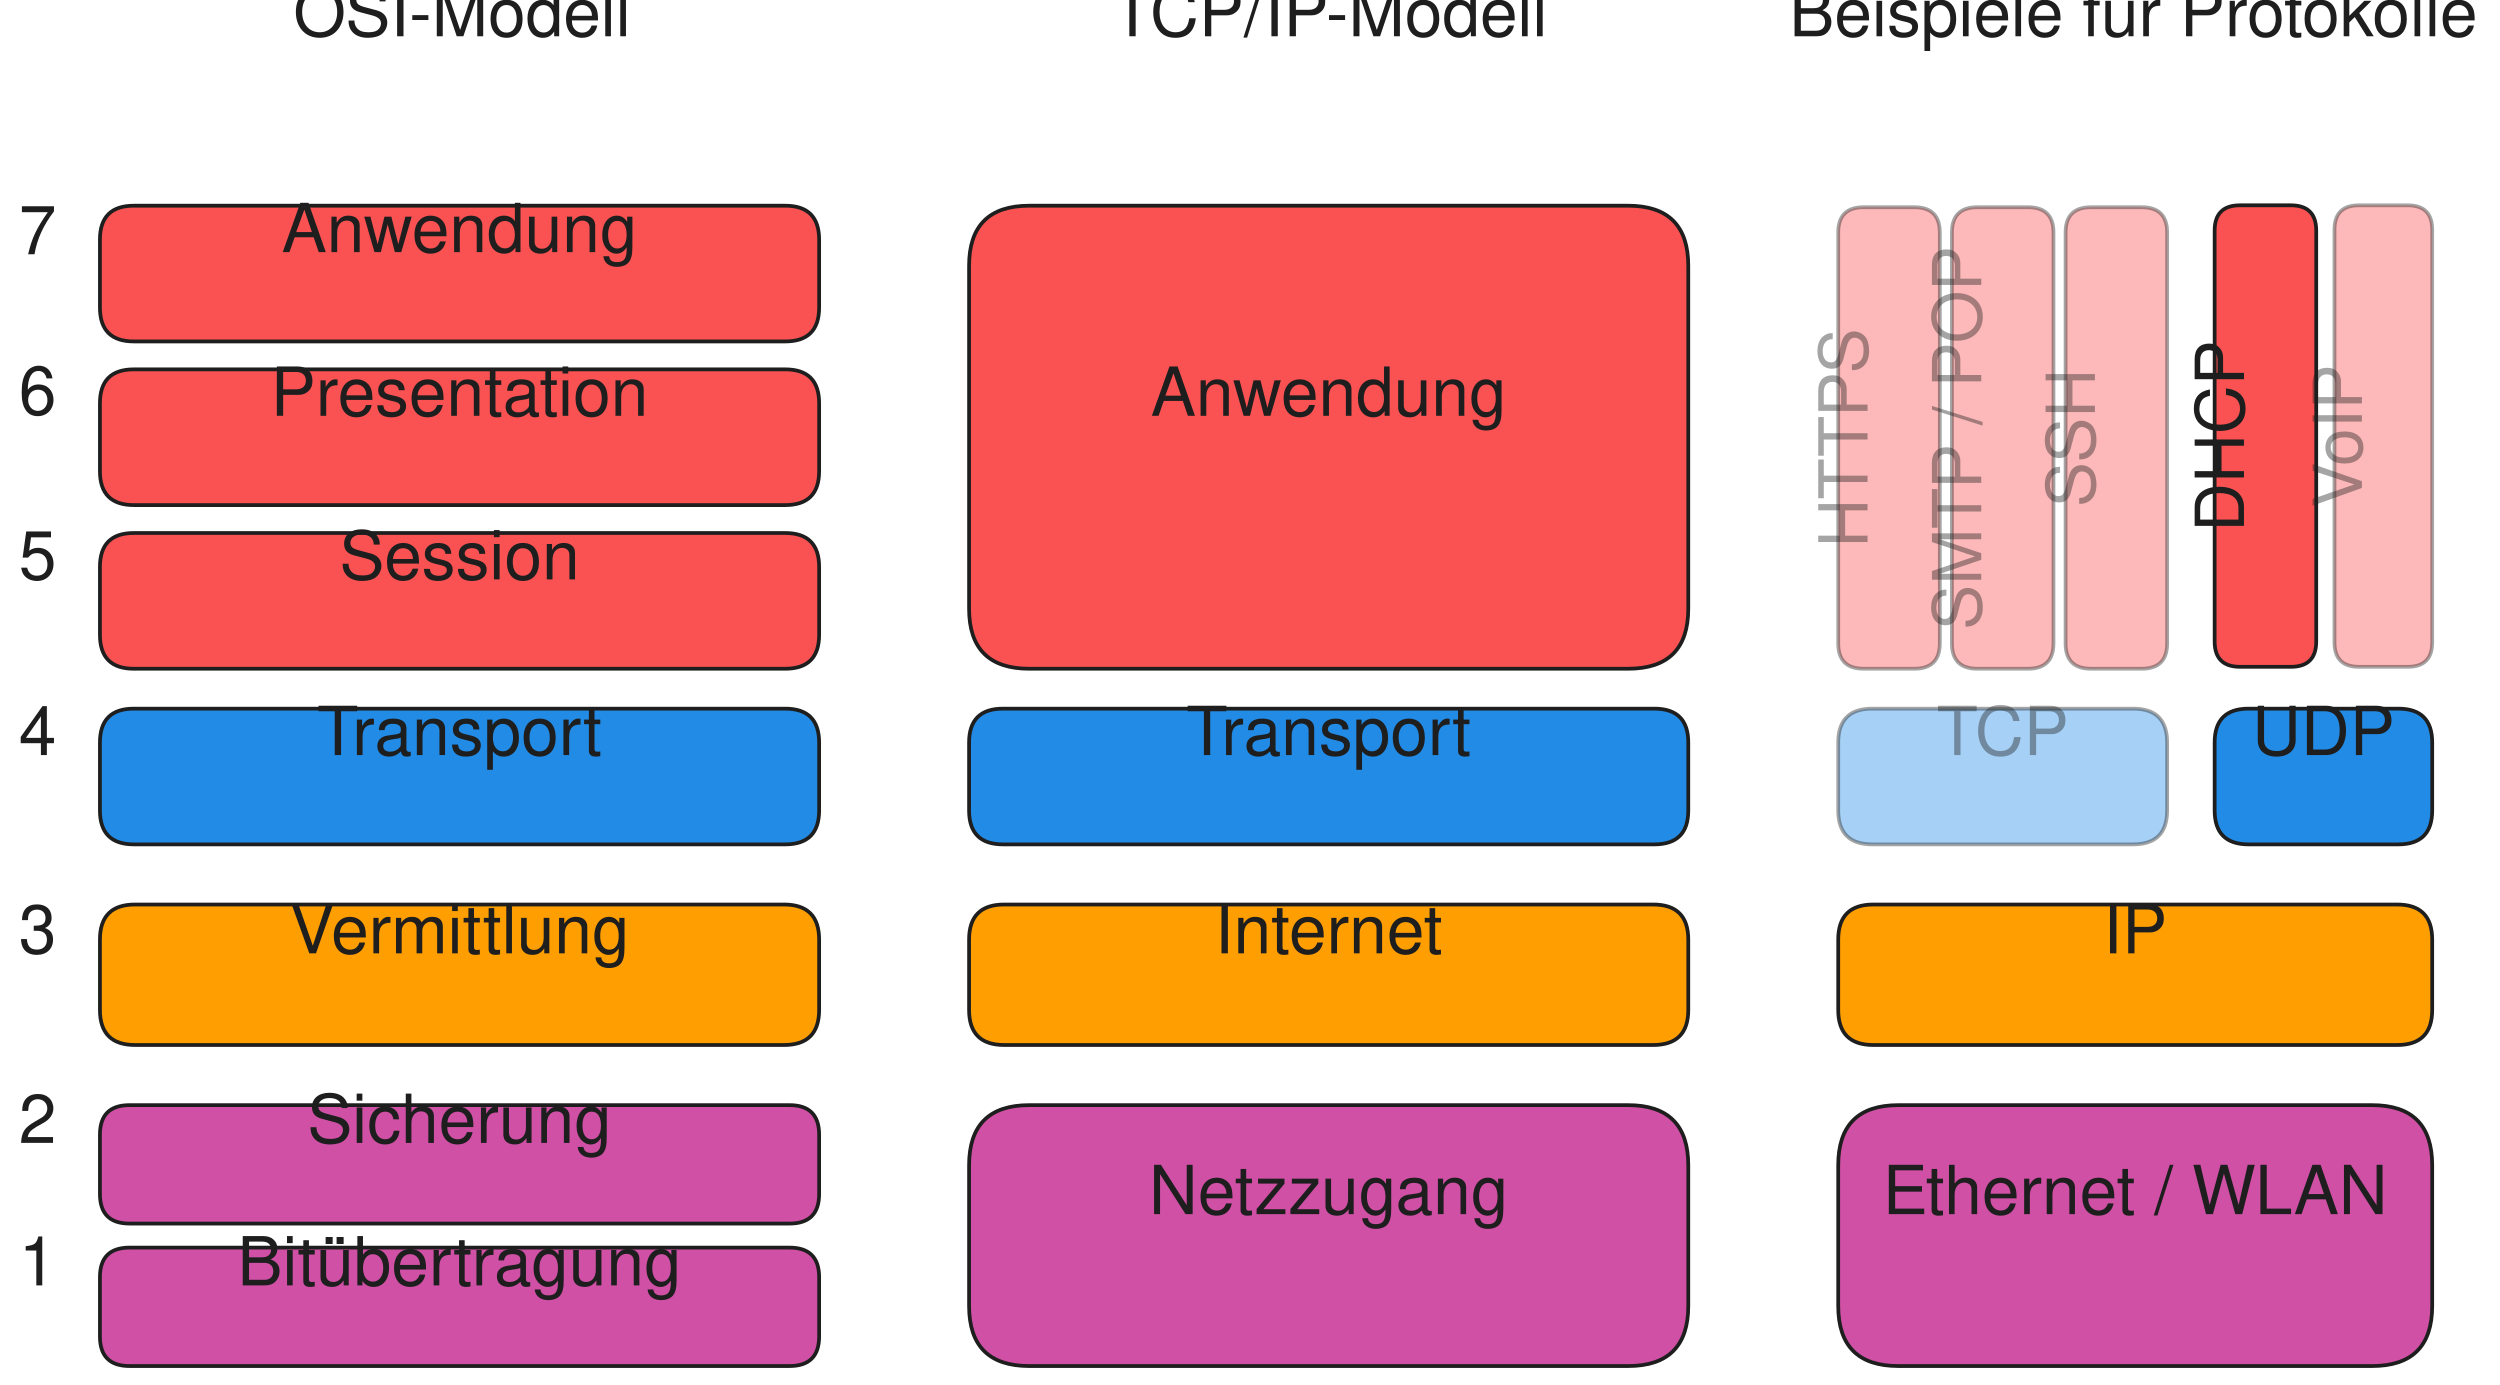
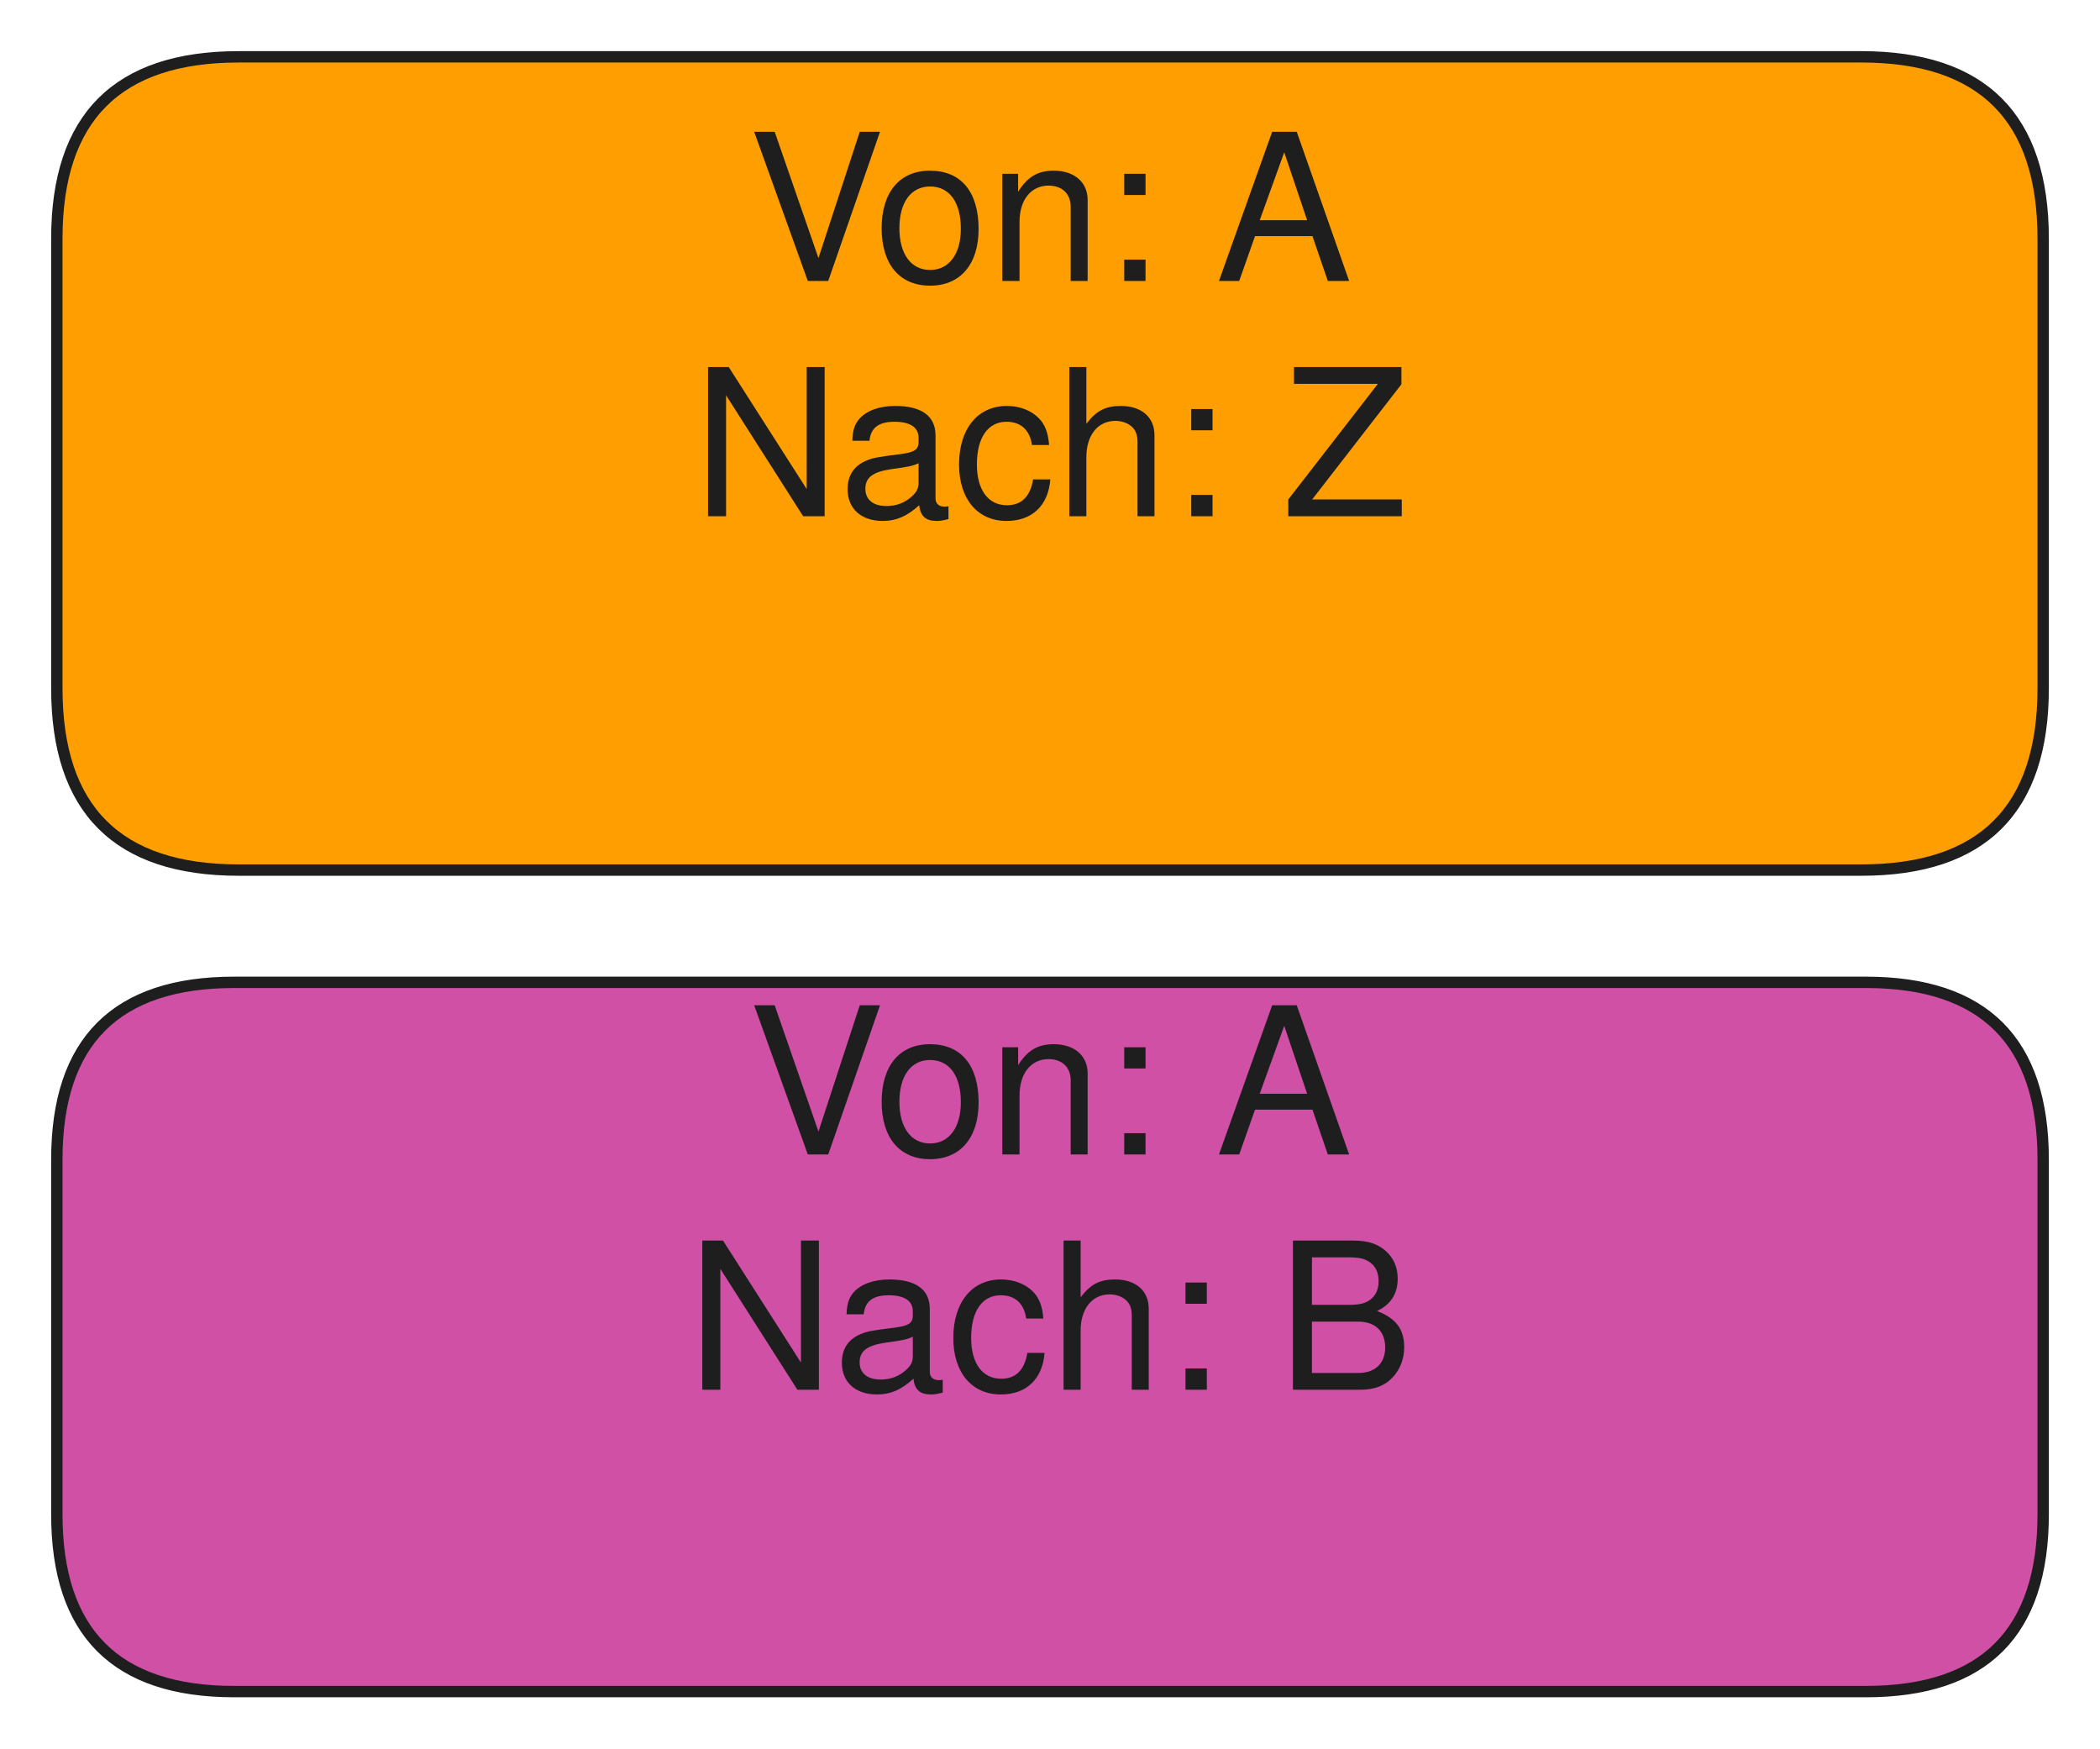
- <svg xmlns="http://www.w3.org/2000/svg" version="1.1" viewBox="0 0 1330.207 736.845" width="1330.207" height="736.845" class="excalidraw-svg">
+ <svg xmlns="http://www.w3.org/2000/svg" version="1.1" viewBox="0 0 369.539 307.653" width="369.539" height="307.653" class="excalidraw-svg">
  <defs>
    <style class="style-fonts">
      @font-face {
        font-family: "Virgil";
        src: url("https://excalidraw.com/Virgil.woff2");
      }
      @font-face {
        font-family: "Cascadia";
        src: url("https://excalidraw.com/Cascadia.woff2");
      }
      @font-face {
        font-family: "Assistant";
        src: url("https://excalidraw.com/Assistant-Regular.woff2");
      }
    </style>
  </defs>
-   <g stroke-linecap="round" transform="translate(515.632 377.06) rotate(0 191.3334 36.10819)">
-     <path d="M18.05 0 C132.45 0, 246.85 0, 364.61 0 C376.65 0, 382.67 6.02, 382.67 18.05 C382.67 26.03, 382.67 34.01, 382.67 54.16 C382.67 66.2, 376.65 72.22, 364.61 72.22 C289.8 72.22, 214.98 72.22, 18.05 72.22 C6.02 72.22, 0 66.2, 0 54.16 C0 41.81, 0 29.46, 0 18.05 C0 6.02, 6.02 0, 18.05 0" stroke="none" stroke-width="0" fill="#228be6" />
-     <path d="M18.05 0 C127.41 0, 236.77 0, 364.61 0 M18.05 0 C110.43 0, 202.81 0, 364.61 0 M364.61 0 C376.65 0, 382.67 6.02, 382.67 18.05 M364.61 0 C376.65 0, 382.67 6.02, 382.67 18.05 M382.67 18.05 C382.67 29.69, 382.67 41.32, 382.67 54.16 M382.67 18.05 C382.67 31.18, 382.67 44.32, 382.67 54.16 M382.67 54.16 C382.67 66.2, 376.65 72.22, 364.61 72.22 M382.67 54.16 C382.67 66.2, 376.65 72.22, 364.61 72.22 M364.61 72.22 C280.46 72.22, 196.31 72.22, 18.05 72.22 M364.61 72.22 C232.08 72.22, 99.54 72.22, 18.05 72.22 M18.05 72.22 C6.02 72.22, 0 66.2, 0 54.16 M18.05 72.22 C6.02 72.22, 0 66.2, 0 54.16 M0 54.16 C0 43.13, 0 32.1, 0 18.05 M0 54.16 C0 43.85, 0 33.54, 0 18.05 M0 18.05 C0 6.02, 6.02 0, 18.05 0 M0 18.05 C0 6.02, 6.02 0, 18.05 0" stroke="#1e1e1e" stroke-width="2" fill="none" />
+   <g stroke-linecap="round" transform="translate(10 10) rotate(0 174.7697 71.55024)">
+     <path d="M32 0 C110.81 0, 189.62 0, 317.54 0 C338.87 0, 349.54 10.67, 349.54 32 C349.54 53.06, 349.54 74.11, 349.54 111.1 C349.54 132.43, 338.87 143.1, 317.54 143.1 C234.56 143.1, 151.57 143.1, 32 143.1 C10.67 143.1, 0 132.43, 0 111.1 C0 88.05, 0 64.99, 0 32 C0 10.67, 10.67 0, 32 0" stroke="none" stroke-width="0" fill="#ff9e01" />
+     <path d="M32 0 C130.5 0, 229 0, 317.54 0 M32 0 C110.75 0, 189.49 0, 317.54 0 M317.54 0 C338.87 0, 349.54 10.67, 349.54 32 M317.54 0 C338.87 0, 349.54 10.67, 349.54 32 M349.54 32 C349.54 58.42, 349.54 84.84, 349.54 111.1 M349.54 32 C349.54 51.16, 349.54 70.32, 349.54 111.1 M349.54 111.1 C349.54 132.43, 338.87 143.1, 317.54 143.1 M349.54 111.1 C349.54 132.43, 338.87 143.1, 317.54 143.1 M317.54 143.1 C217.07 143.1, 116.59 143.1, 32 143.1 M317.54 143.1 C235.75 143.1, 153.96 143.1, 32 143.1 M32 143.1 C10.67 143.1, 0 132.43, 0 111.1 M32 143.1 C10.67 143.1, 0 132.43, 0 111.1 M0 111.1 C0 81.37, 0 51.65, 0 32 M0 111.1 C0 95.13, 0 79.15, 0 32 M0 32 C0 10.67, 10.67 0, 32 0 M0 32 C0 10.67, 10.67 0, 32 0" stroke="#1e1e1e" stroke-width="2" fill="none" />
  </g>
-   <g transform="translate(630.606 392.4682) rotate(0 76.35938 20.7)">
-     <text x="76.359" y="0" font-family="Helvetica, Segoe UI Emoji" font-size="36px" fill="#1e1e1e" text-anchor="middle" style="white-space: pre;" direction="ltr" dominant-baseline="text-before-edge">Transport</text>
+   <g transform="translate(121.7521 40.15024) rotate(0 63.01758 41.4)">
+     <text x="63.018" y="0" font-family="Helvetica, Segoe UI Emoji" font-size="36px" fill="#1e1e1e" text-anchor="middle" style="white-space: pre;" direction="ltr" dominant-baseline="text-before-edge">Von: A</text>
+     <text x="63.018" y="41.4" font-family="Helvetica, Segoe UI Emoji" font-size="36px" fill="#1e1e1e" text-anchor="middle" style="white-space: pre;" direction="ltr" dominant-baseline="text-before-edge">Nach: Z</text>
  </g>
-   <g stroke-linecap="round" transform="translate(515.6321 481.2777) rotate(0 191.3334 37.37445)">
-     <path d="M18.69 0 C102.39 0, 186.09 0, 363.98 0 C376.44 0, 382.67 6.23, 382.67 18.69 C382.67 32.14, 382.67 45.59, 382.67 56.06 C382.67 68.52, 376.44 74.75, 363.98 74.75 C263.36 74.75, 162.74 74.75, 18.69 74.75 C6.23 74.75, 0 68.52, 0 56.06 C0 46.78, 0 37.49, 0 18.69 C0 6.23, 6.23 0, 18.69 0" stroke="none" stroke-width="0" fill="#ff9e01" />
-     <path d="M18.69 0 C93.56 0, 168.43 0, 363.98 0 M18.69 0 C143.94 0, 269.19 0, 363.98 0 M363.98 0 C376.44 0, 382.67 6.23, 382.67 18.69 M363.98 0 C376.44 0, 382.67 6.23, 382.67 18.69 M382.67 18.69 C382.67 28.62, 382.67 38.55, 382.67 56.06 M382.67 18.69 C382.67 28.21, 382.67 37.74, 382.67 56.06 M382.67 56.06 C382.67 68.52, 376.44 74.75, 363.98 74.75 M382.67 56.06 C382.67 68.52, 376.44 74.75, 363.98 74.75 M363.98 74.75 C292.06 74.75, 220.14 74.75, 18.69 74.75 M363.98 74.75 C247.76 74.75, 131.54 74.75, 18.69 74.75 M18.69 74.75 C6.23 74.75, 0 68.52, 0 56.06 M18.69 74.75 C6.23 74.75, 0 68.52, 0 56.06 M0 56.06 C0 44.93, 0 33.79, 0 18.69 M0 56.06 C0 47.14, 0 38.21, 0 18.69 M0 18.69 C0 6.23, 6.23 0, 18.69 0 M0 18.69 C0 6.23, 6.23 0, 18.69 0" stroke="#1e1e1e" stroke-width="2" fill="none" />
+   <g stroke-linecap="round" transform="translate(10 172.8507) rotate(0 174.7697 62.40098)">
+     <path d="M31.2 0 C143.5 0, 255.81 0, 318.34 0 C339.14 0, 349.54 10.4, 349.54 31.2 C349.54 48.16, 349.54 65.13, 349.54 93.6 C349.54 114.4, 339.14 124.8, 318.34 124.8 C259.58 124.8, 200.81 124.8, 31.2 124.8 C10.4 124.8, 0 114.4, 0 93.6 C0 80.01, 0 66.41, 0 31.2 C0 10.4, 10.4 0, 31.2 0" stroke="none" stroke-width="0" fill="#d050a5" />
+     <path d="M31.2 0 C127 0, 222.79 0, 318.34 0 M31.2 0 C89.73 0, 148.27 0, 318.34 0 M318.34 0 C339.14 0, 349.54 10.4, 349.54 31.2 M318.34 0 C339.14 0, 349.54 10.4, 349.54 31.2 M349.54 31.2 C349.54 49.89, 349.54 68.58, 349.54 93.6 M349.54 31.2 C349.54 54.85, 349.54 78.51, 349.54 93.6 M349.54 93.6 C349.54 114.4, 339.14 124.8, 318.34 124.8 M349.54 93.6 C349.54 114.4, 339.14 124.8, 318.34 124.8 M318.34 124.8 C232.05 124.8, 145.75 124.8, 31.2 124.8 M318.34 124.8 C214.26 124.8, 110.18 124.8, 31.2 124.8 M31.2 124.8 C10.4 124.8, 0 114.4, 0 93.6 M31.2 124.8 C10.4 124.8, 0 114.4, 0 93.6 M0 93.6 C0 71.97, 0 50.33, 0 31.2 M0 93.6 C0 69.28, 0 44.96, 0 31.2 M0 31.2 C0 10.4, 10.4 0, 31.2 0 M0 31.2 C0 10.4, 10.4 0, 31.2 0" stroke="#1e1e1e" stroke-width="2" fill="none" />
  </g>
-   <g transform="translate(645.9254 497.9521) rotate(0 61.04004 20.7)">
-     <text x="61.04" y="0" font-family="Helvetica, Segoe UI Emoji" font-size="36px" fill="#1e1e1e" text-anchor="middle" style="white-space: pre;" direction="ltr" dominant-baseline="text-before-edge">Internet</text>
-   </g>
-   <g stroke-linecap="round" transform="translate(515.632 588.0279) rotate(0 191.3334 69.40869)">
-     <path d="M32 0 C146.14 0, 260.27 0, 350.67 0 C372 0, 382.67 10.67, 382.67 32 C382.67 59.15, 382.67 86.29, 382.67 106.82 C382.67 128.15, 372 138.82, 350.67 138.82 C278.98 138.82, 207.29 138.82, 32 138.82 C10.67 138.82, 0 128.15, 0 106.82 C0 84.42, 0 62.02, 0 32 C0 10.67, 10.67 0, 32 0" stroke="none" stroke-width="0" fill="#d050a5" />
-     <path d="M32 0 C132.38 0, 232.75 0, 350.67 0 M32 0 C116.61 0, 201.21 0, 350.67 0 M350.67 0 C372 0, 382.67 10.67, 382.67 32 M350.67 0 C372 0, 382.67 10.67, 382.67 32 M382.67 32 C382.67 49.29, 382.67 66.58, 382.67 106.82 M382.67 32 C382.67 54.09, 382.67 76.18, 382.67 106.82 M382.67 106.82 C382.67 128.15, 372 138.82, 350.67 138.82 M382.67 106.82 C382.67 128.15, 372 138.82, 350.67 138.82 M350.67 138.82 C272.1 138.82, 193.53 138.82, 32 138.82 M350.67 138.82 C275.02 138.82, 199.37 138.82, 32 138.82 M32 138.82 C10.67 138.82, 0 128.15, 0 106.82 M32 138.82 C10.67 138.82, 0 128.15, 0 106.82 M0 106.82 C0 89.77, 0 72.72, 0 32 M0 106.82 C0 91.57, 0 76.32, 0 32 M0 32 C0 10.67, 10.67 0, 32 0 M0 32 C0 10.67, 10.67 0, 32 0" stroke="#1e1e1e" stroke-width="2" fill="none" />
-   </g>
-   <g transform="translate(610.901 636.7366) rotate(0 96.06445 20.7)">
-     <text x="96.064" y="0" font-family="Helvetica, Segoe UI Emoji" font-size="36px" fill="#1e1e1e" text-anchor="middle" style="white-space: pre;" direction="ltr" dominant-baseline="text-before-edge">Netzzugang</text>
-   </g>
-   <g stroke-linecap="round" transform="translate(515.6321 109.4535) rotate(0 191.3334 123.1843)">
-     <path d="M32 0 C127.26 0, 222.52 0, 350.67 0 C372 0, 382.67 10.67, 382.67 32 C382.67 102.97, 382.67 173.94, 382.67 214.37 C382.67 235.7, 372 246.37, 350.67 246.37 C281.64 246.37, 212.62 246.37, 32 246.37 C10.67 246.37, 0 235.7, 0 214.37 C0 151.48, 0 88.59, 0 32 C0 10.67, 10.67 0, 32 0" stroke="none" stroke-width="0" fill="#fa5252" />
-     <path d="M32 0 C141.14 0, 250.27 0, 350.67 0 M32 0 C101.95 0, 171.9 0, 350.67 0 M350.67 0 C372 0, 382.67 10.67, 382.67 32 M350.67 0 C372 0, 382.67 10.67, 382.67 32 M382.67 32 C382.67 82.9, 382.67 133.81, 382.67 214.37 M382.67 32 C382.67 76.6, 382.67 121.2, 382.67 214.37 M382.67 214.37 C382.67 235.7, 372 246.37, 350.67 246.37 M382.67 214.37 C382.67 235.7, 372 246.37, 350.67 246.37 M350.67 246.37 C251.99 246.37, 153.3 246.37, 32 246.37 M350.67 246.37 C224.01 246.37, 97.34 246.37, 32 246.37 M32 246.37 C10.67 246.37, 0 235.7, 0 214.37 M32 246.37 C10.67 246.37, 0 235.7, 0 214.37 M0 214.37 C0 159.49, 0 104.62, 0 32 M0 214.37 C0 162.67, 0 110.96, 0 32 M0 32 C0 10.67, 10.67 0, 32 0 M0 32 C0 10.67, 10.67 0, 32 0" stroke="#1e1e1e" stroke-width="2" fill="none" />
-   </g>
-   <g transform="translate(611.8853 211.9378) rotate(0 95.08008 20.7)">
-     <text x="95.08" y="0" font-family="Helvetica, Segoe UI Emoji" font-size="36px" fill="#1e1e1e" text-anchor="middle" style="white-space: pre;" direction="ltr" dominant-baseline="text-before-edge">Anwendung</text>
-   </g>
-   <g stroke-linecap="round" transform="translate(53.17519 109.4535) rotate(0 191.3334 36.10819)">
-     <path d="M18.05 0 C146.9 0, 275.74 0, 364.61 0 C376.65 0, 382.67 6.02, 382.67 18.05 C382.67 29.58, 382.67 41.1, 382.67 54.16 C382.67 66.2, 376.65 72.22, 364.61 72.22 C281.63 72.22, 198.65 72.22, 18.05 72.22 C6.02 72.22, 0 66.2, 0 54.16 C0 44.5, 0 34.83, 0 18.05 C0 6.02, 6.02 0, 18.05 0" stroke="none" stroke-width="0" fill="#fa5252" />
-     <path d="M18.05 0 C145.36 0, 272.67 0, 364.61 0 M18.05 0 C109.95 0, 201.84 0, 364.61 0 M364.61 0 C376.65 0, 382.67 6.02, 382.67 18.05 M364.61 0 C376.65 0, 382.67 6.02, 382.67 18.05 M382.67 18.05 C382.67 28.67, 382.67 39.28, 382.67 54.16 M382.67 18.05 C382.67 31.45, 382.67 44.84, 382.67 54.16 M382.67 54.16 C382.67 66.2, 376.65 72.22, 364.61 72.22 M382.67 54.16 C382.67 66.2, 376.65 72.22, 364.61 72.22 M364.61 72.22 C274.45 72.22, 184.29 72.22, 18.05 72.22 M364.61 72.22 C243.25 72.22, 121.89 72.22, 18.05 72.22 M18.05 72.22 C6.02 72.22, 0 66.2, 0 54.16 M18.05 72.22 C6.02 72.22, 0 66.2, 0 54.16 M0 54.16 C0 42.59, 0 31.01, 0 18.05 M0 54.16 C0 42.83, 0 31.49, 0 18.05 M0 18.05 C0 6.02, 6.02 0, 18.05 0 M0 18.05 C0 6.02, 6.02 0, 18.05 0" stroke="#1e1e1e" stroke-width="2" fill="none" />
-   </g>
-   <g transform="translate(149.4285 124.8617) rotate(0 95.08008 20.7)">
-     <text x="95.08" y="0" font-family="Helvetica, Segoe UI Emoji" font-size="36px" fill="#1e1e1e" text-anchor="middle" style="white-space: pre;" direction="ltr" dominant-baseline="text-before-edge">Anwendung</text>
-   </g>
-   <g stroke-linecap="round" transform="translate(53.17519 196.5296) rotate(0 191.3334 36.10819)">
-     <path d="M18.05 0 C98.41 0, 178.76 0, 364.61 0 C376.65 0, 382.67 6.02, 382.67 18.05 C382.67 28.57, 382.67 39.09, 382.67 54.16 C382.67 66.2, 376.65 72.22, 364.61 72.22 C259.9 72.22, 155.19 72.22, 18.05 72.22 C6.02 72.22, 0 66.2, 0 54.16 C0 42.55, 0 30.94, 0 18.05 C0 6.02, 6.02 0, 18.05 0" stroke="none" stroke-width="0" fill="#fa5252" />
-     <path d="M18.05 0 C106.66 0, 195.26 0, 364.61 0 M18.05 0 C148.36 0, 278.66 0, 364.61 0 M364.61 0 C376.65 0, 382.67 6.02, 382.67 18.05 M364.61 0 C376.65 0, 382.67 6.02, 382.67 18.05 M382.67 18.05 C382.67 26.91, 382.67 35.76, 382.67 54.16 M382.67 18.05 C382.67 32.07, 382.67 46.09, 382.67 54.16 M382.67 54.16 C382.67 66.2, 376.65 72.22, 364.61 72.22 M382.67 54.16 C382.67 66.2, 376.65 72.22, 364.61 72.22 M364.61 72.22 C248.98 72.22, 133.35 72.22, 18.05 72.22 M364.61 72.22 C230.47 72.22, 96.34 72.22, 18.05 72.22 M18.05 72.22 C6.02 72.22, 0 66.2, 0 54.16 M18.05 72.22 C6.02 72.22, 0 66.2, 0 54.16 M0 54.16 C0 41.49, 0 28.81, 0 18.05 M0 54.16 C0 46.87, 0 39.58, 0 18.05 M0 18.05 C0 6.02, 6.02 0, 18.05 0 M0 18.05 C0 6.02, 6.02 0, 18.05 0" stroke="#1e1e1e" stroke-width="2" fill="none" />
-   </g>
-   <g transform="translate(143.4431 211.9378) rotate(0 101.0654 20.7)">
-     <text x="101.065" y="0" font-family="Helvetica, Segoe UI Emoji" font-size="36px" fill="#1e1e1e" text-anchor="middle" style="white-space: pre;" direction="ltr" dominant-baseline="text-before-edge">Presentation</text>
-   </g>
-   <g stroke-linecap="round" transform="translate(53.17519 283.6058) rotate(0 191.3334 36.10819)">
-     <path d="M18.05 0 C137.57 0, 257.09 0, 364.61 0 C376.65 0, 382.67 6.02, 382.67 18.05 C382.67 26.7, 382.67 35.35, 382.67 54.16 C382.67 66.2, 376.65 72.22, 364.61 72.22 C256.69 72.22, 148.78 72.22, 18.05 72.22 C6.02 72.22, 0 66.2, 0 54.16 C0 44.47, 0 34.78, 0 18.05 C0 6.02, 6.02 0, 18.05 0" stroke="none" stroke-width="0" fill="#fa5252" />
-     <path d="M18.05 0 C133.82 0, 249.59 0, 364.61 0 M18.05 0 C155.39 0, 292.73 0, 364.61 0 M364.61 0 C376.65 0, 382.67 6.02, 382.67 18.05 M364.61 0 C376.65 0, 382.67 6.02, 382.67 18.05 M382.67 18.05 C382.67 27.1, 382.67 36.14, 382.67 54.16 M382.67 18.05 C382.67 32.26, 382.67 46.47, 382.67 54.16 M382.67 54.16 C382.67 66.2, 376.65 72.22, 364.61 72.22 M382.67 54.16 C382.67 66.2, 376.65 72.22, 364.61 72.22 M364.61 72.22 C294.85 72.22, 225.09 72.22, 18.05 72.22 M364.61 72.22 C262.26 72.22, 159.91 72.22, 18.05 72.22 M18.05 72.22 C6.02 72.22, 0 66.2, 0 54.16 M18.05 72.22 C6.02 72.22, 0 66.2, 0 54.16 M0 54.16 C0 40.46, 0 26.76, 0 18.05 M0 54.16 C0 44.69, 0 35.22, 0 18.05 M0 18.05 C0 6.02, 6.02 0, 18.05 0 M0 18.05 C0 6.02, 6.02 0, 18.05 0" stroke="#1e1e1e" stroke-width="2" fill="none" />
-   </g>
-   <g transform="translate(180.4715 299.0139) rotate(0 64.03711 20.7)">
-     <text x="64.037" y="0" font-family="Helvetica, Segoe UI Emoji" font-size="36px" fill="#1e1e1e" text-anchor="middle" style="white-space: pre;" direction="ltr" dominant-baseline="text-before-edge">Session</text>
-   </g>
-   <g stroke-linecap="round" transform="translate(53.17519 377.06) rotate(0 191.3334 36.10819)">
-     <path d="M18.05 0 C104.52 0, 190.99 0, 364.61 0 C376.65 0, 382.67 6.02, 382.67 18.05 C382.67 26.41, 382.67 34.76, 382.67 54.16 C382.67 66.2, 376.65 72.22, 364.61 72.22 C248.7 72.22, 132.79 72.22, 18.05 72.22 C6.02 72.22, 0 66.2, 0 54.16 C0 42.76, 0 31.37, 0 18.05 C0 6.02, 6.02 0, 18.05 0" stroke="none" stroke-width="0" fill="#228be6" />
-     <path d="M18.05 0 C105.45 0, 192.85 0, 364.61 0 M18.05 0 C149.24 0, 280.42 0, 364.61 0 M364.61 0 C376.65 0, 382.67 6.02, 382.67 18.05 M364.61 0 C376.65 0, 382.67 6.02, 382.67 18.05 M382.67 18.05 C382.67 26.65, 382.67 35.24, 382.67 54.16 M382.67 18.05 C382.67 25.43, 382.67 32.8, 382.67 54.16 M382.67 54.16 C382.67 66.2, 376.65 72.22, 364.61 72.22 M382.67 54.16 C382.67 66.2, 376.65 72.22, 364.61 72.22 M364.61 72.22 C284.11 72.22, 203.61 72.22, 18.05 72.22 M364.61 72.22 C262.21 72.22, 159.81 72.22, 18.05 72.22 M18.05 72.22 C6.02 72.22, 0 66.2, 0 54.16 M18.05 72.22 C6.02 72.22, 0 66.2, 0 54.16 M0 54.16 C0 40.49, 0 26.82, 0 18.05 M0 54.16 C0 41.31, 0 28.46, 0 18.05 M0 18.05 C0 6.02, 6.02 0, 18.05 0 M0 18.05 C0 6.02, 6.02 0, 18.05 0" stroke="#1e1e1e" stroke-width="2" fill="none" />
-   </g>
-   <g transform="translate(168.1492 392.4682) rotate(0 76.35938 20.7)">
-     <text x="76.359" y="0" font-family="Helvetica, Segoe UI Emoji" font-size="36px" fill="#1e1e1e" text-anchor="middle" style="white-space: pre;" direction="ltr" dominant-baseline="text-before-edge">Transport</text>
-   </g>
-   <g stroke-linecap="round" transform="translate(53.17519 481.2777) rotate(0 191.3334 37.37445)">
-     <path d="M18.69 0 C94.68 0, 170.68 0, 363.98 0 C376.44 0, 382.67 6.23, 382.67 18.69 C382.67 26.33, 382.67 33.98, 382.67 56.06 C382.67 68.52, 376.44 74.75, 363.98 74.75 C273.64 74.75, 183.31 74.75, 18.69 74.75 C6.23 74.75, 0 68.52, 0 56.06 C0 46.56, 0 37.06, 0 18.69 C0 6.23, 6.23 0, 18.69 0" stroke="none" stroke-width="0" fill="#ff9e01" />
-     <path d="M18.69 0 C103.38 0, 188.07 0, 363.98 0 M18.69 0 C129.49 0, 240.3 0, 363.98 0 M363.98 0 C376.44 0, 382.67 6.23, 382.67 18.69 M363.98 0 C376.44 0, 382.67 6.23, 382.67 18.69 M382.67 18.69 C382.67 26.49, 382.67 34.3, 382.67 56.06 M382.67 18.69 C382.67 29.77, 382.67 40.86, 382.67 56.06 M382.67 56.06 C382.67 68.52, 376.44 74.75, 363.98 74.75 M382.67 56.06 C382.67 68.52, 376.44 74.75, 363.98 74.75 M363.98 74.75 C240.92 74.75, 117.86 74.75, 18.69 74.75 M363.98 74.75 C233.25 74.75, 102.51 74.75, 18.69 74.75 M18.69 74.75 C6.23 74.75, 0 68.52, 0 56.06 M18.69 74.75 C6.23 74.75, 0 68.52, 0 56.06 M0 56.06 C0 42.27, 0 28.47, 0 18.69 M0 56.06 C0 47.59, 0 39.13, 0 18.69 M0 18.69 C0 6.23, 6.23 0, 18.69 0 M0 18.69 C0 6.23, 6.23 0, 18.69 0" stroke="#1e1e1e" stroke-width="2" fill="none" />
-   </g>
-   <g transform="translate(154.4646 497.9521) rotate(0 90.04395 20.7)">
-     <text x="90.044" y="0" font-family="Helvetica, Segoe UI Emoji" font-size="36px" fill="#1e1e1e" text-anchor="middle" style="white-space: pre;" direction="ltr" dominant-baseline="text-before-edge">Vermittlung</text>
-   </g>
-   <g stroke-linecap="round" transform="translate(53.17519 588.0279) rotate(0 191.3334 31.50557)">
-     <path d="M15.75 0 C131.26 0, 246.76 0, 366.91 0 C377.42 0, 382.67 5.25, 382.67 15.75 C382.67 25.38, 382.67 35.02, 382.67 47.26 C382.67 57.76, 377.42 63.01, 366.91 63.01 C272.55 63.01, 178.19 63.01, 15.75 63.01 C5.25 63.01, 0 57.76, 0 47.26 C0 34.8, 0 22.35, 0 15.75 C0 5.25, 5.25 0, 15.75 0" stroke="none" stroke-width="0" fill="#d050a5" />
-     <path d="M15.75 0 C155.02 0, 294.3 0, 366.91 0 M15.75 0 C122.78 0, 229.82 0, 366.91 0 M366.91 0 C377.42 0, 382.67 5.25, 382.67 15.75 M366.91 0 C377.42 0, 382.67 5.25, 382.67 15.75 M382.67 15.75 C382.67 25.2, 382.67 34.66, 382.67 47.26 M382.67 15.75 C382.67 26.53, 382.67 37.31, 382.67 47.26 M382.67 47.26 C382.67 57.76, 377.42 63.01, 366.91 63.01 M382.67 47.26 C382.67 57.76, 377.42 63.01, 366.91 63.01 M366.91 63.01 C252.3 63.01, 137.69 63.01, 15.75 63.01 M366.91 63.01 C281.19 63.01, 195.47 63.01, 15.75 63.01 M15.75 63.01 C5.25 63.01, 0 57.76, 0 47.26 M15.75 63.01 C5.25 63.01, 0 57.76, 0 47.26 M0 47.26 C0 38.36, 0 29.47, 0 15.75 M0 47.26 C0 39.73, 0 32.21, 0 15.75 M0 15.75 C0 5.25, 5.25 0, 15.75 0 M0 15.75 C0 5.25, 5.25 0, 15.75 0" stroke="#1e1e1e" stroke-width="2" fill="none" />
-   </g>
-   <g transform="translate(163.4558 598.8334) rotate(0 81.05273 20.7)">
-     <text x="81.053" y="0" font-family="Helvetica, Segoe UI Emoji" font-size="36px" fill="#1e1e1e" text-anchor="middle" style="white-space: pre;" direction="ltr" dominant-baseline="text-before-edge">Sicherung</text>
-   </g>
-   <g stroke-linecap="round" transform="translate(53.17519 663.8341) rotate(0 191.3334 31.50557)">
-     <path d="M15.75 0 C124.22 0, 232.68 0, 366.91 0 C377.42 0, 382.67 5.25, 382.67 15.75 C382.67 22.89, 382.67 30.02, 382.67 47.26 C382.67 57.76, 377.42 63.01, 366.91 63.01 C268.71 63.01, 170.51 63.01, 15.75 63.01 C5.25 63.01, 0 57.76, 0 47.26 C0 37.53, 0 27.8, 0 15.75 C0 5.25, 5.25 0, 15.75 0" stroke="none" stroke-width="0" fill="#d050a5" />
-     <path d="M15.75 0 C121.09 0, 226.42 0, 366.91 0 M15.75 0 C97.32 0, 178.89 0, 366.91 0 M366.91 0 C377.42 0, 382.67 5.25, 382.67 15.75 M366.91 0 C377.42 0, 382.67 5.25, 382.67 15.75 M382.67 15.75 C382.67 23.51, 382.67 31.27, 382.67 47.26 M382.67 15.75 C382.67 26.64, 382.67 37.52, 382.67 47.26 M382.67 47.26 C382.67 57.76, 377.42 63.01, 366.91 63.01 M382.67 47.26 C382.67 57.76, 377.42 63.01, 366.91 63.01 M366.91 63.01 C233.26 63.01, 99.6 63.01, 15.75 63.01 M366.91 63.01 C283.68 63.01, 200.45 63.01, 15.75 63.01 M15.75 63.01 C5.25 63.01, 0 57.76, 0 47.26 M15.75 63.01 C5.25 63.01, 0 57.76, 0 47.26 M0 47.26 C0 40.24, 0 33.22, 0 15.75 M0 47.26 C0 37.31, 0 27.37, 0 15.75 M0 15.75 C0 5.25, 5.25 0, 15.75 0 M0 15.75 C0 5.25, 5.25 0, 15.75 0" stroke="#1e1e1e" stroke-width="2" fill="none" />
-   </g>
-   <g transform="translate(126.4275 674.6397) rotate(0 118.0811 20.7)">
-     <text x="118.081" y="0" font-family="Helvetica, Segoe UI Emoji" font-size="36px" fill="#1e1e1e" text-anchor="middle" style="white-space: pre;" direction="ltr" dominant-baseline="text-before-edge">Bitübertragung</text>
-   </g>
-   <g transform="translate(156.0507 10) rotate(0 90.02637 20.7)">
-     <text x="0" y="0" font-family="Helvetica, Segoe UI Emoji" font-size="36px" fill="#1e1e1e" text-anchor="start" style="white-space: pre;" direction="ltr" dominant-baseline="text-before-edge">OSI-Modell</text>
-   </g>
-   <g transform="translate(591.5076 10) rotate(0 117.0264 20.7)">
-     <text x="0" y="0" font-family="Helvetica, Segoe UI Emoji" font-size="36px" fill="#1e1e1e" text-anchor="start" style="white-space: pre;" direction="ltr" dominant-baseline="text-before-edge">TCP/IP-Modell</text>
-   </g>
-   <g transform="translate(952.0153 10) rotate(0 184.0957 20.7)">
-     <text x="0" y="0" font-family="Helvetica, Segoe UI Emoji" font-size="36px" fill="#1e1e1e" text-anchor="start" style="white-space: pre;" direction="ltr" dominant-baseline="text-before-edge">Beispiele für Protokolle</text>
-   </g>
-   <g stroke-linecap="round" transform="translate(978.0889 588.0279) rotate(0 158.0221 69.40869)">
-     <path d="M32 0 C86.41 0, 140.82 0, 284.04 0 C305.38 0, 316.04 10.67, 316.04 32 C316.04 57.6, 316.04 83.19, 316.04 106.82 C316.04 128.15, 305.38 138.82, 284.04 138.82 C226.36 138.82, 168.69 138.82, 32 138.82 C10.67 138.82, 0 128.15, 0 106.82 C0 79.88, 0 52.94, 0 32 C0 10.67, 10.67 0, 32 0" stroke="none" stroke-width="0" fill="#d050a5" />
-     <path d="M32 0 C113.21 0, 194.42 0, 284.04 0 M32 0 C123.66 0, 215.31 0, 284.04 0 M284.04 0 C305.38 0, 316.04 10.67, 316.04 32 M284.04 0 C305.38 0, 316.04 10.67, 316.04 32 M316.04 32 C316.04 50.17, 316.04 68.33, 316.04 106.82 M316.04 32 C316.04 60.61, 316.04 89.22, 316.04 106.82 M316.04 106.82 C316.04 128.15, 305.38 138.82, 284.04 138.82 M316.04 106.82 C316.04 128.15, 305.38 138.82, 284.04 138.82 M284.04 138.82 C207.05 138.82, 130.06 138.82, 32 138.82 M284.04 138.82 C212.06 138.82, 140.08 138.82, 32 138.82 M32 138.82 C10.67 138.82, 0 128.15, 0 106.82 M32 138.82 C10.67 138.82, 0 128.15, 0 106.82 M0 106.82 C0 82.12, 0 57.42, 0 32 M0 106.82 C0 86.22, 0 65.62, 0 32 M0 32 C0 10.67, 10.67 0, 32 0 M0 32 C0 10.67, 10.67 0, 32 0" stroke="#1e1e1e" stroke-width="2" fill="none" />
-   </g>
-   <g transform="translate(1001.058 636.7366) rotate(0 135.0527 20.7)">
-     <text x="135.053" y="0" font-family="Helvetica, Segoe UI Emoji" font-size="36px" fill="#1e1e1e" text-anchor="middle" style="white-space: pre;" direction="ltr" dominant-baseline="text-before-edge">Ethernet / WLAN</text>
-   </g>
-   <g stroke-linecap="round" transform="translate(978.0889 481.2777) rotate(0 158.0221 37.37445)">
-     <path d="M18.69 0 C99.89 0, 181.1 0, 297.36 0 C309.82 0, 316.04 6.23, 316.04 18.69 C316.04 27.97, 316.04 37.25, 316.04 56.06 C316.04 68.52, 309.82 74.75, 297.36 74.75 C207.13 74.75, 116.89 74.75, 18.69 74.75 C6.23 74.75, 0 68.52, 0 56.06 C0 46.81, 0 37.55, 0 18.69 C0 6.23, 6.23 0, 18.69 0" stroke="none" stroke-width="0" fill="#ff9e01" />
-     <path d="M18.69 0 C92.75 0, 166.81 0, 297.36 0 M18.69 0 C89.72 0, 160.76 0, 297.36 0 M297.36 0 C309.82 0, 316.04 6.23, 316.04 18.69 M297.36 0 C309.82 0, 316.04 6.23, 316.04 18.69 M316.04 18.69 C316.04 26.47, 316.04 34.26, 316.04 56.06 M316.04 18.69 C316.04 31.27, 316.04 43.85, 316.04 56.06 M316.04 56.06 C316.04 68.52, 309.82 74.75, 297.36 74.75 M316.04 56.06 C316.04 68.52, 309.82 74.75, 297.36 74.75 M297.36 74.75 C214.34 74.75, 131.33 74.75, 18.69 74.75 M297.36 74.75 C230.81 74.75, 164.26 74.75, 18.69 74.75 M18.69 74.75 C6.23 74.75, 0 68.52, 0 56.06 M18.69 74.75 C6.23 74.75, 0 68.52, 0 56.06 M0 56.06 C0 47, 0 37.94, 0 18.69 M0 56.06 C0 42.25, 0 28.43, 0 18.69 M0 18.69 C0 6.23, 6.23 0, 18.69 0 M0 18.69 C0 6.23, 6.23 0, 18.69 0" stroke="#1e1e1e" stroke-width="2" fill="none" />
-   </g>
-   <g transform="translate(1119.104 497.9521) rotate(0 17.00684 20.7)">
-     <text x="17.007" y="0" font-family="Helvetica, Segoe UI Emoji" font-size="36px" fill="#1e1e1e" text-anchor="middle" style="white-space: pre;" direction="ltr" dominant-baseline="text-before-edge">IP</text>
-   </g>
-   <g stroke-opacity="0.4" fill-opacity="0.4" stroke-linecap="round" transform="translate(978.0889 377.06) rotate(0 87.50731 36.10819)">
-     <path d="M18.05 0 C49.3 0, 80.55 0, 156.96 0 C169 0, 175.01 6.02, 175.01 18.05 C175.01 28.86, 175.01 39.68, 175.01 54.16 C175.01 66.2, 169 72.22, 156.96 72.22 C114.24 72.22, 71.53 72.22, 18.05 72.22 C6.02 72.22, 0 66.2, 0 54.16 C0 41.86, 0 29.56, 0 18.05 C0 6.02, 6.02 0, 18.05 0" stroke="none" stroke-width="0" fill="#228be6" />
-     <path d="M18.05 0 C50.15 0, 82.25 0, 156.96 0 M18.05 0 C59.07 0, 100.08 0, 156.96 0 M156.96 0 C169 0, 175.01 6.02, 175.01 18.05 M156.96 0 C169 0, 175.01 6.02, 175.01 18.05 M175.01 18.05 C175.01 26.96, 175.01 35.86, 175.01 54.16 M175.01 18.05 C175.01 26.63, 175.01 35.2, 175.01 54.16 M175.01 54.16 C175.01 66.2, 169 72.22, 156.96 72.22 M175.01 54.16 C175.01 66.2, 169 72.22, 156.96 72.22 M156.96 72.22 C125.31 72.22, 93.66 72.22, 18.05 72.22 M156.96 72.22 C128.65 72.22, 100.33 72.22, 18.05 72.22 M18.05 72.22 C6.02 72.22, 0 66.2, 0 54.16 M18.05 72.22 C6.02 72.22, 0 66.2, 0 54.16 M0 54.16 C0 41.23, 0 28.3, 0 18.05 M0 54.16 C0 46.18, 0 38.21, 0 18.05 M0 18.05 C0 6.02, 6.02 0, 18.05 0 M0 18.05 C0 6.02, 6.02 0, 18.05 0" stroke="#1e1e1e" stroke-width="2" fill="none" />
-   </g>
-   <g stroke-opacity="0.4" fill-opacity="0.4" transform="translate(1029.596 392.4682) rotate(0 36 20.7)">
-     <text x="36" y="0" font-family="Helvetica, Segoe UI Emoji" font-size="36px" fill="#1e1e1e" text-anchor="middle" style="white-space: pre;" direction="ltr" dominant-baseline="text-before-edge">TCP</text>
-   </g>
-   <g stroke-linecap="round" transform="translate(1178.375 377.06) rotate(0 57.87914 36.10819)">
-     <path d="M18.05 0 C35.31 0, 52.56 0, 97.7 0 C109.74 0, 115.76 6.02, 115.76 18.05 C115.76 30.51, 115.76 42.96, 115.76 54.16 C115.76 66.2, 109.74 72.22, 97.7 72.22 C72.13 72.22, 46.55 72.22, 18.05 72.22 C6.02 72.22, 0 66.2, 0 54.16 C0 46.33, 0 38.51, 0 18.05 C0 6.02, 6.02 0, 18.05 0" stroke="none" stroke-width="0" fill="#228be6" />
-     <path d="M18.05 0 C40.29 0, 62.52 0, 97.7 0 M18.05 0 C37.53 0, 57.01 0, 97.7 0 M97.7 0 C109.74 0, 115.76 6.02, 115.76 18.05 M97.7 0 C109.74 0, 115.76 6.02, 115.76 18.05 M115.76 18.05 C115.76 29.24, 115.76 40.42, 115.76 54.16 M115.76 18.05 C115.76 32.41, 115.76 46.76, 115.76 54.16 M115.76 54.16 C115.76 66.2, 109.74 72.22, 97.7 72.22 M115.76 54.16 C115.76 66.2, 109.74 72.22, 97.7 72.22 M97.7 72.22 C73.74 72.22, 49.77 72.22, 18.05 72.22 M97.7 72.22 C75.12 72.22, 52.54 72.22, 18.05 72.22 M18.05 72.22 C6.02 72.22, 0 66.2, 0 54.16 M18.05 72.22 C6.02 72.22, 0 66.2, 0 54.16 M0 54.16 C0 43.37, 0 32.57, 0 18.05 M0 54.16 C0 41.17, 0 28.17, 0 18.05 M0 18.05 C0 6.02, 6.02 0, 18.05 0 M0 18.05 C0 6.02, 6.02 0, 18.05 0" stroke="#1e1e1e" stroke-width="2" fill="none" />
-   </g>
-   <g transform="translate(1198.25 392.4682) rotate(0 38.00391 20.7)">
-     <text x="38.004" y="0" font-family="Helvetica, Segoe UI Emoji" font-size="36px" fill="#1e1e1e" text-anchor="middle" style="white-space: pre;" direction="ltr" dominant-baseline="text-before-edge">UDP</text>
-   </g>
-   <g stroke-opacity="0.4" fill-opacity="0.4" stroke-linecap="round" transform="translate(882.3317 206.0187) rotate(270 122.7803 27.0231)">
-     <path d="M13.51 0 C65.84 0, 118.17 0, 232.05 0 C241.06 0, 245.56 4.5, 245.56 13.51 C245.56 20.75, 245.56 27.98, 245.56 40.53 C245.56 49.54, 241.06 54.05, 232.05 54.05 C152.03 54.05, 72 54.05, 13.51 54.05 C4.5 54.05, 0 49.54, 0 40.53 C0 29.75, 0 18.96, 0 13.51 C0 4.5, 4.5 0, 13.51 0" stroke="none" stroke-width="0" fill="#fa5252" />
-     <path d="M13.51 0 C77.75 0, 142 0, 232.05 0 M13.51 0 C94.58 0, 175.65 0, 232.05 0 M232.05 0 C241.06 0, 245.56 4.5, 245.56 13.51 M232.05 0 C241.06 0, 245.56 4.5, 245.56 13.51 M245.56 13.51 C245.56 20.54, 245.56 27.57, 245.56 40.53 M245.56 13.51 C245.56 22.97, 245.56 32.44, 245.56 40.53 M245.56 40.53 C245.56 49.54, 241.06 54.05, 232.05 54.05 M245.56 40.53 C245.56 49.54, 241.06 54.05, 232.05 54.05 M232.05 54.05 C161.98 54.05, 91.92 54.05, 13.51 54.05 M232.05 54.05 C163.44 54.05, 94.84 54.05, 13.51 54.05 M13.51 54.05 C4.5 54.05, 0 49.54, 0 40.53 M13.51 54.05 C4.5 54.05, 0 49.54, 0 40.53 M0 40.53 C0 30.49, 0 20.44, 0 13.51 M0 40.53 C0 30.73, 0 20.93, 0 13.51 M0 13.51 C0 4.5, 4.5 0, 13.51 0 M0 13.51 C0 4.5, 4.5 0, 13.51 0" stroke="#1e1e1e" stroke-width="2" fill="none" />
-   </g>
-   <g stroke-opacity="0.4" fill-opacity="0.4" transform="translate(946.111 212.3418) rotate(270 59.00098 20.7)">
-     <text x="59.001" y="0" font-family="Helvetica, Segoe UI Emoji" font-size="36px" fill="#1e1e1e" text-anchor="middle" style="white-space: pre;" direction="ltr" dominant-baseline="text-before-edge">HTTPS</text>
-   </g>
-   <g stroke-opacity="0.4" fill-opacity="0.4" stroke-linecap="round" transform="translate(942.8159 206.0187) rotate(270 122.7803 27.0231)">
-     <path d="M13.51 0 C79.54 0, 145.57 0, 232.05 0 C241.06 0, 245.56 4.5, 245.56 13.51 C245.56 22.2, 245.56 30.89, 245.56 40.53 C245.56 49.54, 241.06 54.05, 232.05 54.05 C151.76 54.05, 71.47 54.05, 13.51 54.05 C4.5 54.05, 0 49.54, 0 40.53 C0 32.59, 0 24.64, 0 13.51 C0 4.5, 4.5 0, 13.51 0" stroke="none" stroke-width="0" fill="#fa5252" />
-     <path d="M13.51 0 C67.1 0, 120.68 0, 232.05 0 M13.51 0 C98.36 0, 183.21 0, 232.05 0 M232.05 0 C241.06 0, 245.56 4.5, 245.56 13.51 M232.05 0 C241.06 0, 245.56 4.5, 245.56 13.51 M245.56 13.51 C245.56 22.53, 245.56 31.54, 245.56 40.53 M245.56 13.51 C245.56 23.97, 245.56 34.43, 245.56 40.53 M245.56 40.53 C245.56 49.54, 241.06 54.05, 232.05 54.05 M245.56 40.53 C245.56 49.54, 241.06 54.05, 232.05 54.05 M232.05 54.05 C155.32 54.05, 78.6 54.05, 13.51 54.05 M232.05 54.05 C187.93 54.05, 143.81 54.05, 13.51 54.05 M13.51 54.05 C4.5 54.05, 0 49.54, 0 40.53 M13.51 54.05 C4.5 54.05, 0 49.54, 0 40.53 M0 40.53 C0 34.27, 0 28, 0 13.51 M0 40.53 C0 30.02, 0 19.5, 0 13.51 M0 13.51 C0 4.5, 4.5 0, 13.51 0 M0 13.51 C0 4.5, 4.5 0, 13.51 0" stroke="#1e1e1e" stroke-width="2" fill="none" />
-   </g>
-   <g stroke-opacity="0.4" fill-opacity="0.4" transform="translate(962.5796 212.3418) rotate(270 103.0166 20.7)">
-     <text x="103.017" y="0" font-family="Helvetica, Segoe UI Emoji" font-size="36px" fill="#1e1e1e" text-anchor="middle" style="white-space: pre;" direction="ltr" dominant-baseline="text-before-edge">SMTP / POP</text>
-   </g>
-   <g stroke-opacity="0.4" fill-opacity="0.4" stroke-linecap="round" transform="translate(1003.3 206.0187) rotate(270 122.7803 27.0231)">
-     <path d="M13.51 0 C81.56 0, 149.62 0, 232.05 0 C241.06 0, 245.56 4.5, 245.56 13.51 C245.56 20.76, 245.56 28.02, 245.56 40.53 C245.56 49.54, 241.06 54.05, 232.05 54.05 C180.7 54.05, 129.35 54.05, 13.51 54.05 C4.5 54.05, 0 49.54, 0 40.53 C0 31.65, 0 22.77, 0 13.51 C0 4.5, 4.5 0, 13.51 0" stroke="none" stroke-width="0" fill="#fa5252" />
-     <path d="M13.51 0 C68.25 0, 122.98 0, 232.05 0 M13.51 0 C99.5 0, 185.48 0, 232.05 0 M232.05 0 C241.06 0, 245.56 4.5, 245.56 13.51 M232.05 0 C241.06 0, 245.56 4.5, 245.56 13.51 M245.56 13.51 C245.56 18.95, 245.56 24.39, 245.56 40.53 M245.56 13.51 C245.56 21.49, 245.56 29.47, 245.56 40.53 M245.56 40.53 C245.56 49.54, 241.06 54.05, 232.05 54.05 M245.56 40.53 C245.56 49.54, 241.06 54.05, 232.05 54.05 M232.05 54.05 C149.11 54.05, 66.17 54.05, 13.51 54.05 M232.05 54.05 C174.73 54.05, 117.4 54.05, 13.51 54.05 M13.51 54.05 C4.5 54.05, 0 49.54, 0 40.53 M13.51 54.05 C4.5 54.05, 0 49.54, 0 40.53 M0 40.53 C0 31.22, 0 21.9, 0 13.51 M0 40.53 C0 31.91, 0 23.28, 0 13.51 M0 13.51 C0 4.5, 4.5 0, 13.51 0 M0 13.51 C0 4.5, 4.5 0, 13.51 0" stroke="#1e1e1e" stroke-width="2" fill="none" />
-   </g>
-   <g stroke-opacity="0.4" fill-opacity="0.4" transform="translate(1089.07 212.3418) rotate(270 37.01074 20.7)">
-     <text x="37.011" y="0" font-family="Helvetica, Segoe UI Emoji" font-size="36px" fill="#1e1e1e" text-anchor="middle" style="white-space: pre;" direction="ltr" dominant-baseline="text-before-edge">SSH</text>
-   </g>
-   <g stroke-linecap="round" transform="translate(1082.618 204.9956) rotate(270 122.7803 27.0231)">
-     <path d="M13.51 0 C86.6 0, 159.7 0, 232.05 0 C241.06 0, 245.56 4.5, 245.56 13.51 C245.56 22.04, 245.56 30.57, 245.56 40.53 C245.56 49.54, 241.06 54.05, 232.05 54.05 C160.55 54.05, 89.04 54.05, 13.51 54.05 C4.5 54.05, 0 49.54, 0 40.53 C0 32.74, 0 24.95, 0 13.51 C0 4.5, 4.5 0, 13.51 0" stroke="none" stroke-width="0" fill="#fa5252" />
-     <path d="M13.51 0 C65.51 0, 117.51 0, 232.05 0 M13.51 0 C58.15 0, 102.79 0, 232.05 0 M232.05 0 C241.06 0, 245.56 4.5, 245.56 13.51 M232.05 0 C241.06 0, 245.56 4.5, 245.56 13.51 M245.56 13.51 C245.56 19.79, 245.56 26.07, 245.56 40.53 M245.56 13.51 C245.56 21.5, 245.56 29.48, 245.56 40.53 M245.56 40.53 C245.56 49.54, 241.06 54.05, 232.05 54.05 M245.56 40.53 C245.56 49.54, 241.06 54.05, 232.05 54.05 M232.05 54.05 C149.31 54.05, 66.57 54.05, 13.51 54.05 M232.05 54.05 C154.27 54.05, 76.49 54.05, 13.51 54.05 M13.51 54.05 C4.5 54.05, 0 49.54, 0 40.53 M13.51 54.05 C4.5 54.05, 0 49.54, 0 40.53 M0 40.53 C0 33.79, 0 27.05, 0 13.51 M0 40.53 C0 32.66, 0 24.79, 0 13.51 M0 13.51 C0 4.5, 4.5 0, 13.51 0 M0 13.51 C0 4.5, 4.5 0, 13.51 0" stroke="#1e1e1e" stroke-width="2" fill="none" />
-   </g>
-   <g transform="translate(1154.395 211.3187) rotate(270 51.00293 20.7)">
-     <text x="51.003" y="0" font-family="Helvetica, Segoe UI Emoji" font-size="36px" fill="#1e1e1e" text-anchor="middle" style="white-space: pre;" direction="ltr" dominant-baseline="text-before-edge">DHCP</text>
-   </g>
-   <g stroke-opacity="0.4" fill-opacity="0.4" stroke-linecap="round" transform="translate(1145.353 206.0187) rotate(270 122.7803 26)">
-     <path d="M13 0 C70.44 0, 127.88 0, 232.56 0 C241.23 0, 245.56 4.33, 245.56 13 C245.56 19.61, 245.56 26.22, 245.56 39 C245.56 47.67, 241.23 52, 232.56 52 C163.87 52, 95.18 52, 13 52 C4.33 52, 0 47.67, 0 39 C0 32.4, 0 25.8, 0 13 C0 4.33, 4.33 0, 13 0" stroke="none" stroke-width="0" fill="#fa5252" />
-     <path d="M13 0 C58.86 0, 104.71 0, 232.56 0 M13 0 C78.12 0, 143.24 0, 232.56 0 M232.56 0 C241.23 0, 245.56 4.33, 245.56 13 M232.56 0 C241.23 0, 245.56 4.33, 245.56 13 M245.56 13 C245.56 22.27, 245.56 31.53, 245.56 39 M245.56 13 C245.56 22.84, 245.56 32.69, 245.56 39 M245.56 39 C245.56 47.67, 241.23 52, 232.56 52 M245.56 39 C245.56 47.67, 241.23 52, 232.56 52 M232.56 52 C151.52 52, 70.47 52, 13 52 M232.56 52 C182.81 52, 133.06 52, 13 52 M13 52 C4.33 52, 0 47.67, 0 39 M13 52 C4.33 52, 0 47.67, 0 39 M0 39 C0 33.28, 0 27.56, 0 13 M0 39 C0 32.77, 0 26.55, 0 13 M0 13 C0 4.33, 4.33 0, 13 0 M0 13 C0 4.33, 4.33 0, 13 0" stroke="#1e1e1e" stroke-width="2" fill="none" />
-   </g>
-   <g stroke-opacity="0.4" fill-opacity="0.4" transform="translate(1230.103 211.3187) rotate(270 38.03027 20.7)">
-     <text x="38.03" y="0" font-family="Helvetica, Segoe UI Emoji" font-size="36px" fill="#1e1e1e" text-anchor="middle" style="white-space: pre;" direction="ltr" dominant-baseline="text-before-edge">VoIP</text>
-   </g>
-   <g transform="translate(10 126.0074) rotate(0 10.01074 20.7)">
-     <text x="0" y="0" font-family="Helvetica, Segoe UI Emoji" font-size="36px" fill="#1e1e1e" text-anchor="start" style="white-space: pre;" direction="ltr" dominant-baseline="text-before-edge">7</text>
-   </g>
-   <g transform="translate(10 211.3187) rotate(0 10.01074 20.7)">
-     <text x="0" y="0" font-family="Helvetica, Segoe UI Emoji" font-size="36px" fill="#1e1e1e" text-anchor="start" style="white-space: pre;" direction="ltr" dominant-baseline="text-before-edge">6</text>
-   </g>
-   <g transform="translate(10 299.0139) rotate(0 10.01074 20.7)">
-     <text x="0" y="0" font-family="Helvetica, Segoe UI Emoji" font-size="36px" fill="#1e1e1e" text-anchor="start" style="white-space: pre;" direction="ltr" dominant-baseline="text-before-edge">5</text>
-   </g>
-   <g transform="translate(10 392.4682) rotate(0 10.01074 20.7)">
-     <text x="0" y="0" font-family="Helvetica, Segoe UI Emoji" font-size="36px" fill="#1e1e1e" text-anchor="start" style="white-space: pre;" direction="ltr" dominant-baseline="text-before-edge">4</text>
-   </g>
-   <g transform="translate(10 497.9521) rotate(0 10.01074 20.7)">
-     <text x="0" y="0" font-family="Helvetica, Segoe UI Emoji" font-size="36px" fill="#1e1e1e" text-anchor="start" style="white-space: pre;" direction="ltr" dominant-baseline="text-before-edge">3</text>
-   </g>
-   <g transform="translate(10 598.8334) rotate(0 10.01074 20.7)">
-     <text x="0" y="0" font-family="Helvetica, Segoe UI Emoji" font-size="36px" fill="#1e1e1e" text-anchor="start" style="white-space: pre;" direction="ltr" dominant-baseline="text-before-edge">2</text>
-   </g>
-   <g transform="translate(10 674.6397) rotate(0 10.01074 20.7)">
-     <text x="0" y="0" font-family="Helvetica, Segoe UI Emoji" font-size="36px" fill="#1e1e1e" text-anchor="start" style="white-space: pre;" direction="ltr" dominant-baseline="text-before-edge">1</text>
+   <g transform="translate(120.7414 193.8517) rotate(0 64.02832 41.4)">
+     <text x="64.028" y="0" font-family="Helvetica, Segoe UI Emoji" font-size="36px" fill="#1e1e1e" text-anchor="middle" style="white-space: pre;" direction="ltr" dominant-baseline="text-before-edge">Von: A</text>
+     <text x="64.028" y="41.4" font-family="Helvetica, Segoe UI Emoji" font-size="36px" fill="#1e1e1e" text-anchor="middle" style="white-space: pre;" direction="ltr" dominant-baseline="text-before-edge">Nach: B</text>
  </g>
</svg>
